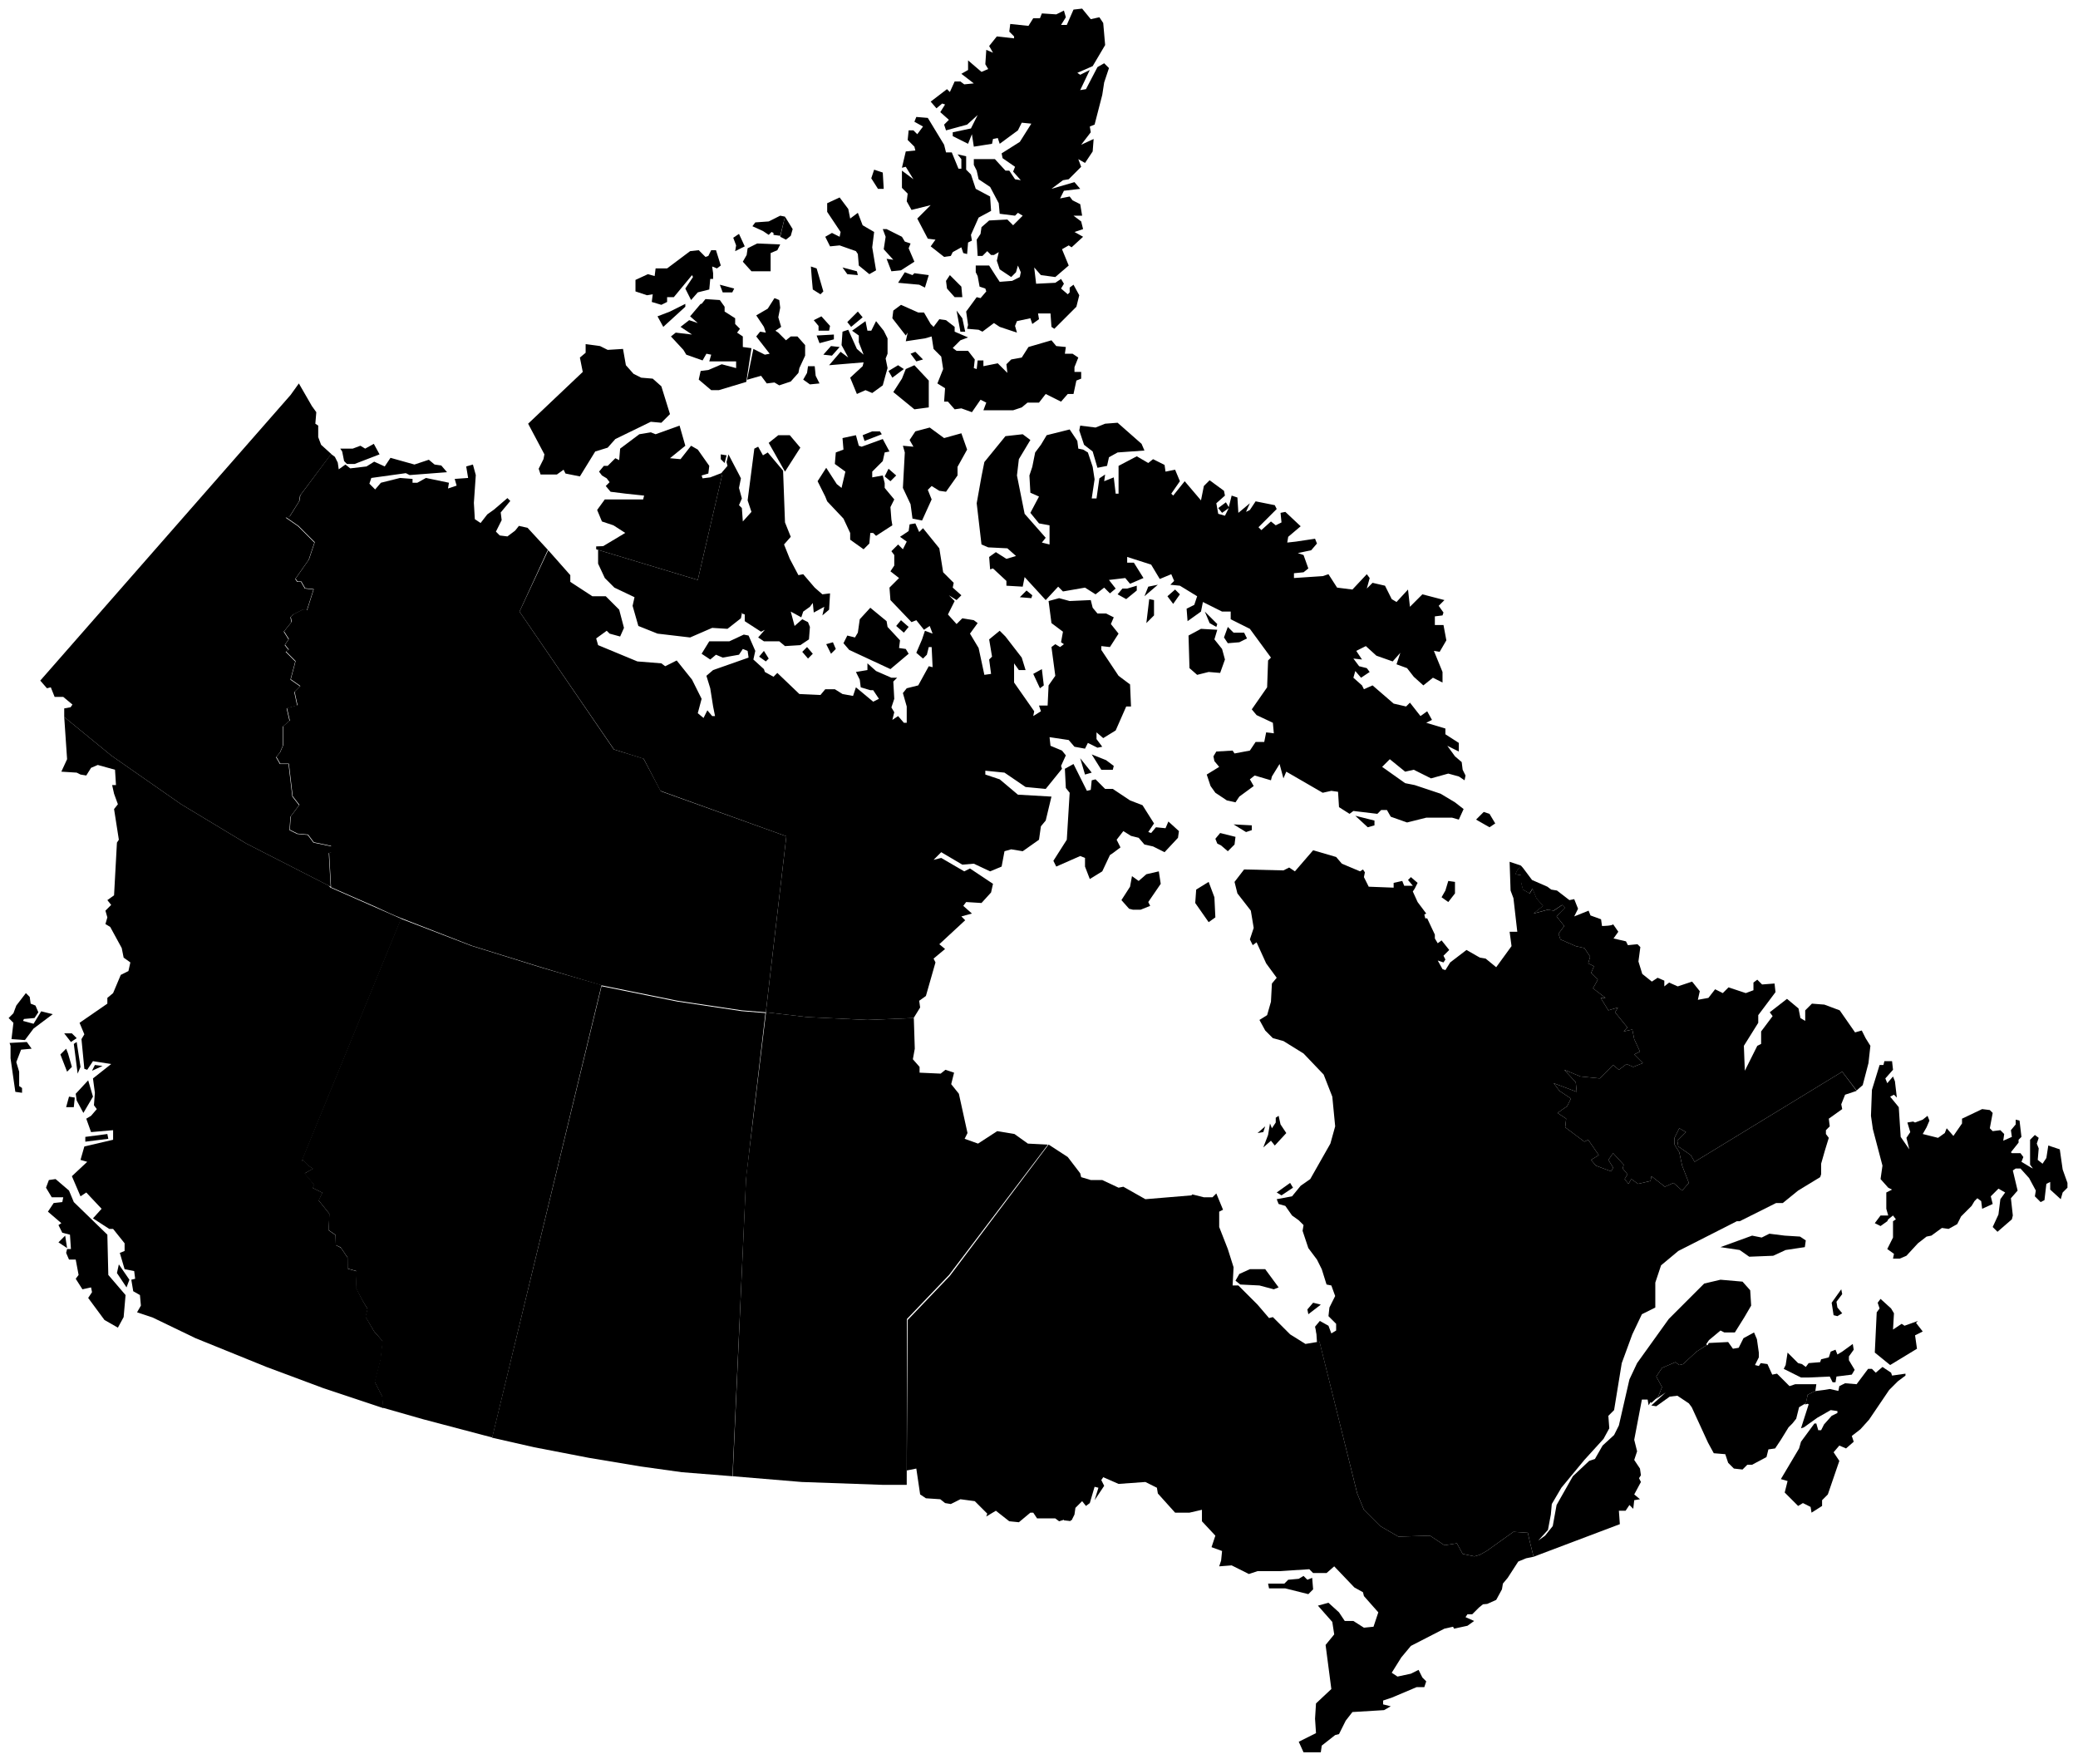
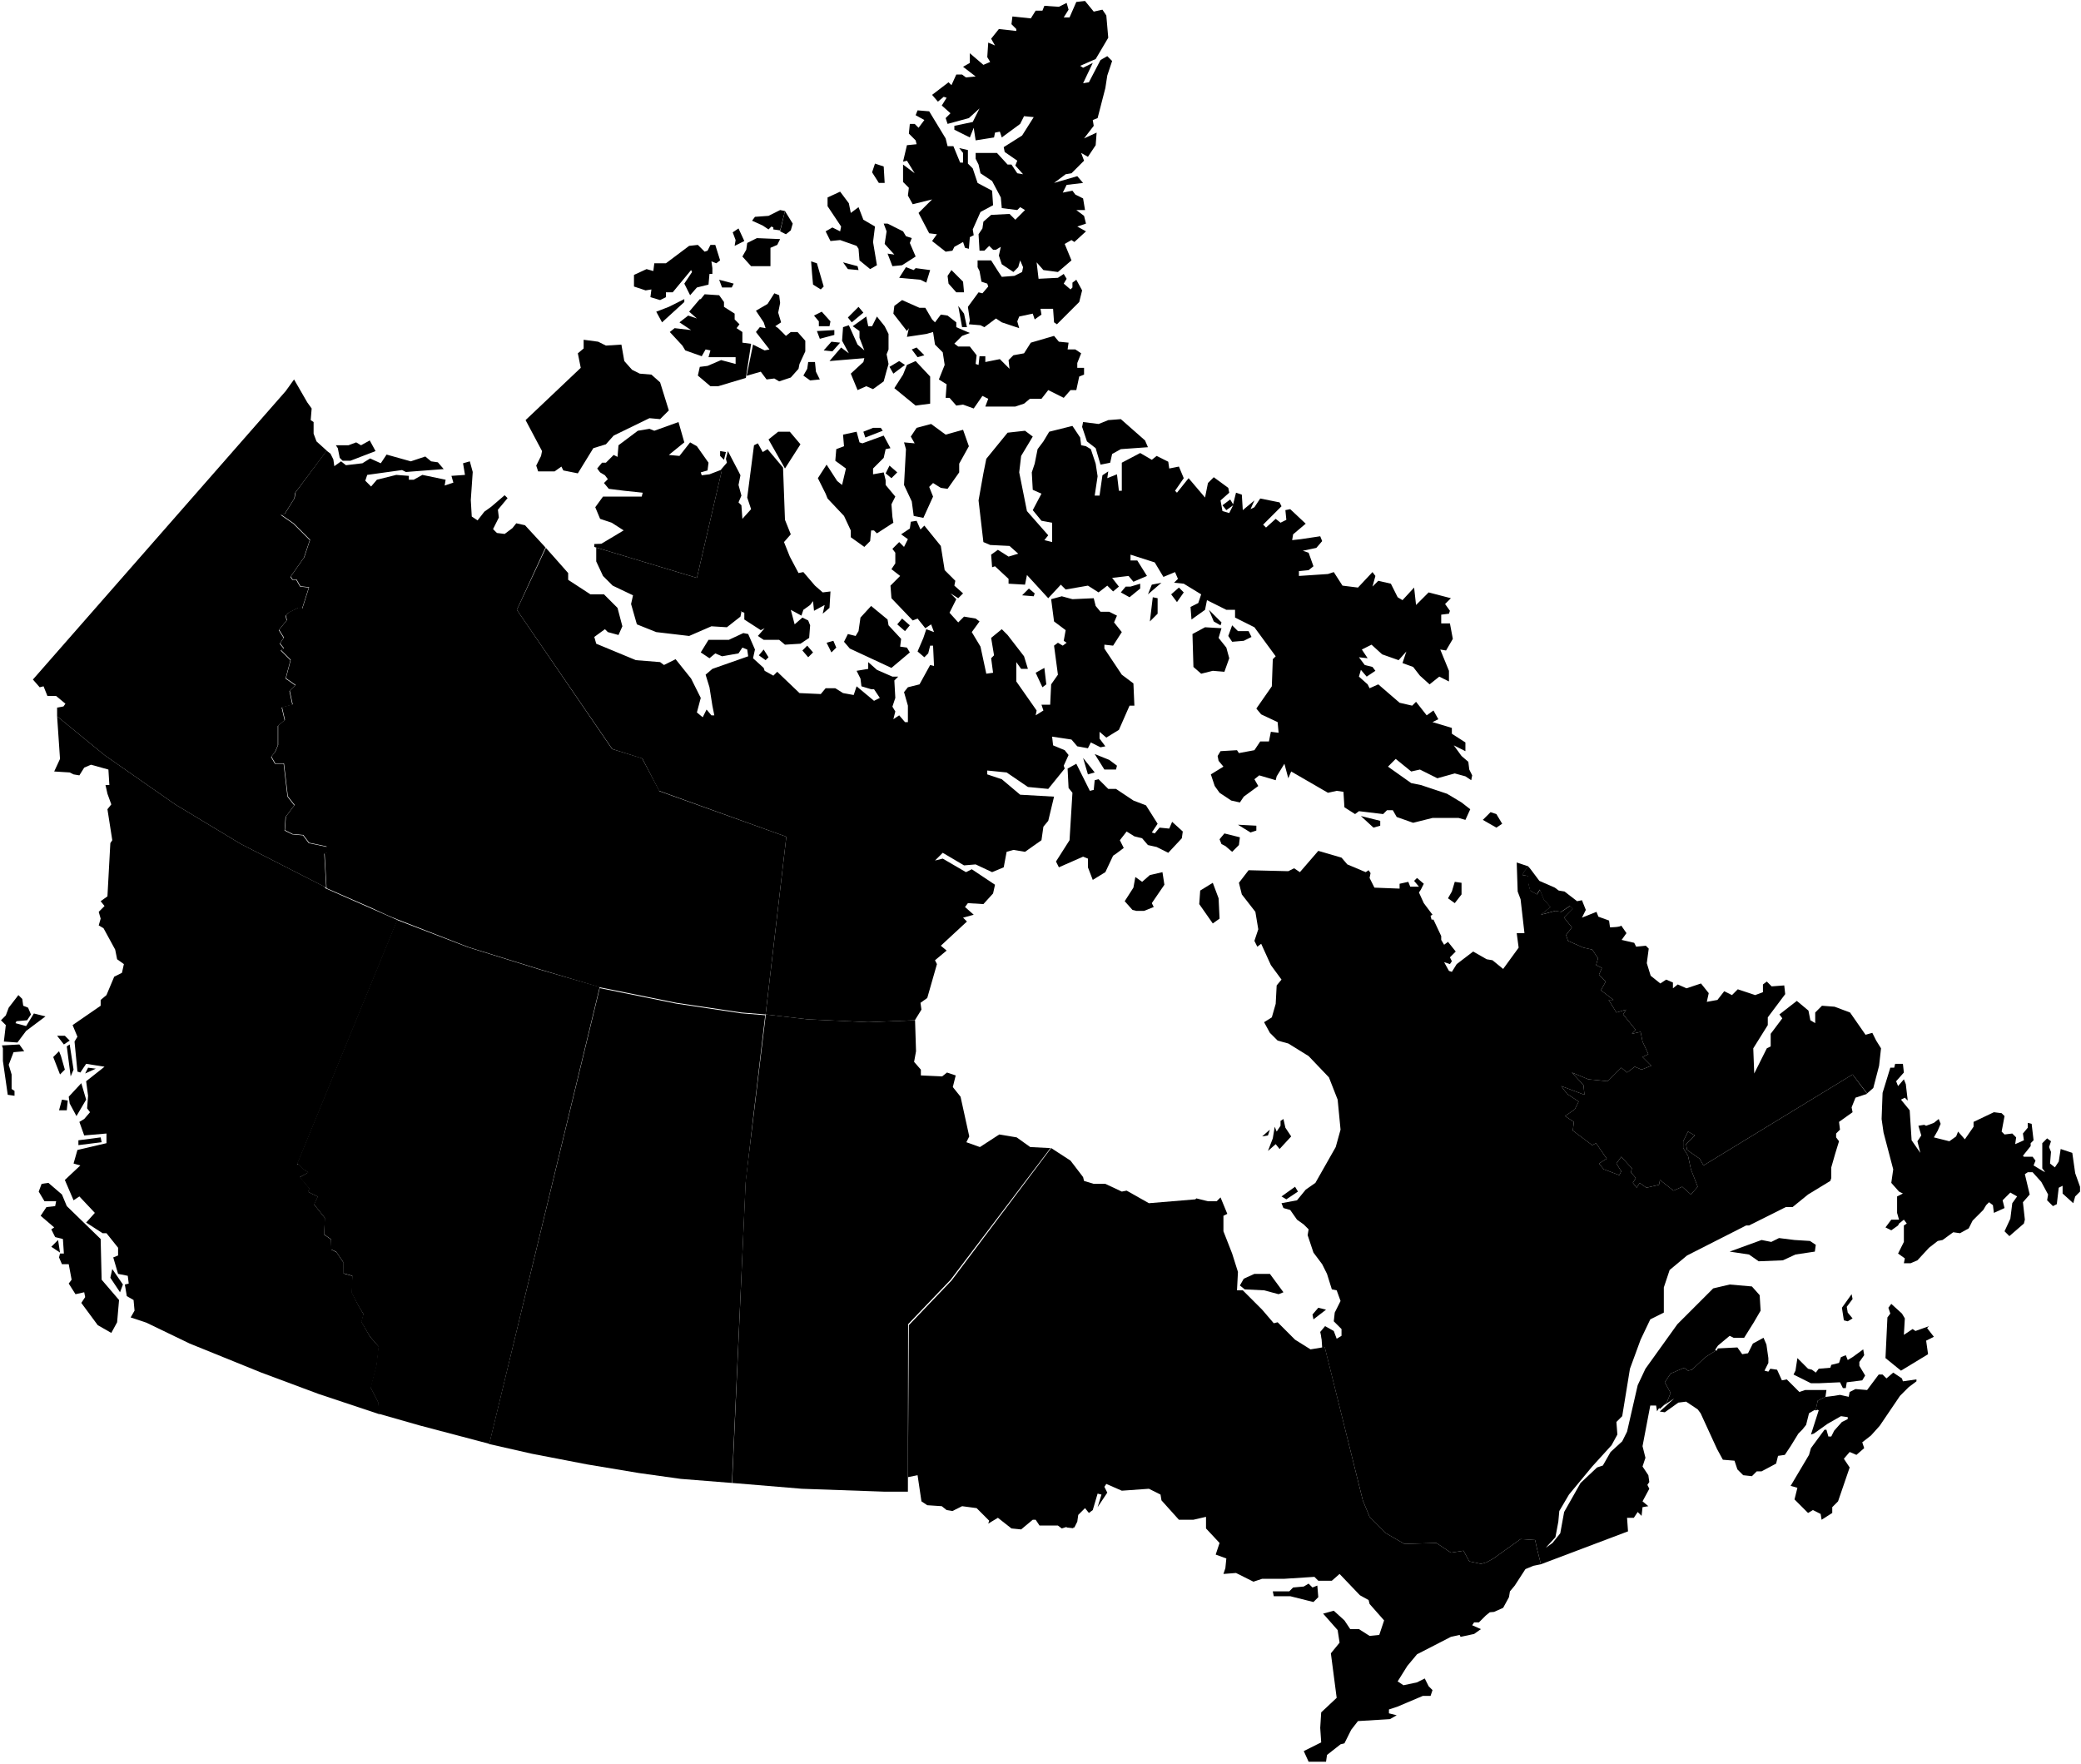
- <svg xmlns="http://www.w3.org/2000/svg" viewBox="0 0 1084 920" aria-label="Map of Canada Lambert Projection">
+ <svg xmlns="http://www.w3.org/2000/svg" viewBox="4 4 1075 911" aria-label="Map of Canada, Lambert Projection">
  <path id="ab" name="Alberta" d="M209.1,479.2l-51.8,126.3l0.6-0.4l2.9,2.9l2.4,1.6l-4.4,2.5l5.1,6l-0.9,1.5l5.1,2.5l-1.9,4l5.6,7l-0.4,8.5l3.6,2.5   l0.1,5.3l2.6,1.2l3.6,5.3l0.1,5.8l4.6,1.3l-0.4,8.8l3.6,6.8l2.5,4.1l-1.1,4.1l4.5,7.6l4.4,5.1l-1.1,9.6l-3,11.6l3.9,7.6l0.5,6l21,6   l36,9.5l57-236l-31-9l-37-11.5L209.1,479.2z" />
  <path id="bc" name="British Columbia" d="M27.5,529l-6-1.5l-4,6.5l-5.5-1.5l0.5-1L18,531l2-3l-1.5-3.5l-2.5-1l-0.5-3.5l-2-2l-5,6.5l-1.5,4L4.5,531l2.5,2.5   L6,542l7,0.5l4.5-6L27.5,529z M16.5,547l-2.5-3.5L5,544l0.5,1.5v6.5L8,569.5l3.5,0.5v-2.5l-1.5-1V559l-1.5-5l2.5-6.5L16.5,547z   M36,572l-1.5,5.5h4l0.5-5L36,572z M46,563.5l-6.5,7L40,574l3.5,6.5l5-8.5L46,563.5z M53.5,556l-5.5,2.5l1.5-3L53.5,556z M40.5,560   l1.5-3.5l-2-13l-1.5,1L40.5,560z M35,559l-3.5-9l3-3l1,2.5l2,7L35,559z M37,543.5l3-2l-2.5-2.5h-4L37,543.5z M61,664l1-4.5l5.5,8   l-1.5,4L61,664z M25.5,615.5L29,615l7,6l2.5,6L56,644l0.5,21l9,10.5l-1,11.5l-3,5.5l-7-4L46,677l2-3l-0.5-2.5l-4.5,1l-3.5-5.5l1.5-2   l-1.5-8H36l-1.5-3.5l0.5-2h2l-0.5-7.5l-4-1l-2-4l1.5-1l-7-6l3-4.5l4.5-0.5l0.5-2.5h-6l-3-5L25.5,615.5z M34,644.5l-3.5,3.5l4.5,3   L34,644.5z M44.5,595.5l12-1.5l-0.5-2.5L44.5,593V595.5z M195.6,720.9l3-11.7l1.1-9.6l-4.5-5.1l-4.4-7.6l1-4.1l-2.5-4.2l-3.5-6.8   l0.3-8.7l-4.6-1.3l-0.1-5.7l-3.6-5.3l-2.6-1.3l-0.2-5.3l-3.6-2.5l0.5-8.5l-5.6-7l1.9-4.1l-5.1-2.5l1-1.5L159,612l4.4-2.4L161,608   l-2.9-2.9l-0.6,0.4l51.8-126.3L172.5,463h-0.1l-0.9-1h0.1l-43.1-22l-34-20.5l-36.3-25.3L33.5,374l1.5,22l-3,6.5l8,0.5l2,1l3,0.5   l2.5-4L51,399l9,2.5l0.5,8h-2l1,4.5l2,5.5l-2,2.5l2.5,16l-1,1.5L59.5,467l-3.5,2.5l2,2.5l-3,3l1,3.5l-1,3.5l2.5,1.5l6,11l1,5L68,502   l-1,4.5l-4,2l-4,9.5l-3,2.5v3l-14.5,10l2.5,6l-1.5,2.5l1.5,15.5l1.5,0.5l3-4.5L58,555l-9.5,7.5l1,7.5l-0.5,6.5l1.5,2l-3,3.5   l-2.5,1.5l2.5,7l11.5-1v5L44,598l-2,7l3.5,1l-8,7.5L42,624l3-2l8,8.5l-4.5,5L57,641h2l6,7.5v4l-2.5,1L65,662l5,1l0.5,4l-2,0.5l1,6   l3.5,2l0.5,5.5l-2,3.5l8.1,2.7L102,698l37,15l29.5,11l31.5,10.5l-0.5-6L195.6,720.9z" />
  <path id="mb" name="Manitoba" d="M546,597l-9.8-0.5l-7-5l-9-1.5l-10,6.5l-7-2.5l1.5-3l-4.5-20.5l-4-5l1.5-6l-4.5-1.5l-2.5,2l-11-0.5v-3l-3.5-4l1-5.5   l-0.5-16l-24.1,1l-31.5-1.5l-21.5-2.5l-10.4,86l-7,156l36,3l42.5,1.5H473l0.1-86.5l22-23l51.1-67.4l0.4-0.6H546" />
  <path id="nb" name="New Brunswick" d="M936.5,722l-3,1l-6.5-6.5l-2.5,0.5l-2.5-5.5l-3.5-0.5l-1,1.5l-2-0.5l2-4v-2.5l-1-7L915,695l-5.5,3l-2.5,5l-3,0.5l-2.5-3.5   l-10,0.5h-0.1l-0.6,1.2l-0.3-0.2L885,705l-7,6.5l-2,0.5l-2-1.5l-7,3l-3,4.5l3,5.5l-2,5l-1.2,1.3l5.1-3.5l-7.5,6.8l2.6,0.4l7-5l4-0.5   l6,4l1.5,2l8.5,18.5l3,5.5l6,0.5l1.5,4.5l3,3l4.5,0.5l2.5-2.5h2.5l7.5-4l1-4l3.5-0.5l3-4.5l4-6.5l2-2l2-2.5l1.5-6l2.7-1.6l0,0   l0.8-0.4l0.2-0.7l0.8-3.8l4-2l0.5-3.5H936.5z" />
  <path id="nl" name="Newfoundland and Labrador" d="M971.2,537.5l-3.5,1l-8-11.5l-8-3l-6.5-0.5l-3.5,3.5v5.5l-2.5-1.5l-1-5l-6-5l-9,7l1.5,2l-6,8v6.5l-2,1l-6.5,13l-0.5-13   l7.5-12v-4l9-12l-0.5-4.5l-6.5,0.5l-2.5-2.5l-2,1.5v4l-4,1.5l-9-3l-3,3l-4-2l-3.5,4.5l-5.5,1l1-4.5l-4-5l-7.5,2.5l-4.5-2l-2.5,2v-3   l-3.5-1.5l-3,2l-5-4l-2-6.5l1-7.5l-1.5-1.5l-5,0.5l-1-2l-6.5-1.5l2.5-3.5l-2.7-3.9l0,0c-0.5,0.8-5.1,0.9-5.8,0.9l-0.5-3.5l-5.5-2   l-1-2.5l-7.5,3l2-4l-2-5l-2.5,0.5l-6.5-5l-3-0.5l-2-1.5l-8-3.5l-4.5-6l-0.4-0.5l-0.9-1l-2,2.5l-1,2l3,0.5v3.5l1,4l3.5,2l1.5-2.5l2,5   l3.5,4l-5,4l7.5-2l3,0.5l4.5-3l1.5,1.5L812,478l4,5l-3,4l1,3l8,3.5l4.5,1l3,4.5l-1,3.5l3,1.5l-1.5,3.5l3.5,3.5l-2.5,4.5l6.5,5H835   l4,6.5l5-1.5l-1.5,2.5l6.5,8l-2,2l4.5-1l1,5l3,6.5l-3,1.5l4.5,4.5l-5,2l-3.5-1.5l-4,3l-3-2.5l-7,7l-10-1L816,558l6,6.5l0.5,5   l-12-4.5l3,4l6,4l-2,4l-5,3.5l4.5,3l-0.5,4.5l10,7.5l2-1l5.5,8l-4,2.5l2.5,3l8,3l1-2l-2.5-4l2.5-3.5l5.5,6l-0.5,2l2.5,3l-1.5,2.5   l2,2.5l1.5-2.5l3.5,2.5l6.5-1.5l0.5-2.5l7,5.5l4.5-2l4.5,4l3.5-4l-3.5-9l-1.5-7l-2.5-4v-3.5l2.5-5l3.5,2L875,595l0.5,3l6.5,4.5   l2,3.5l77-47l7.5,9.8l3.2-2.8l3-11.5l1-9l-2.5-4L971.2,537.5z M1076,610l-1.5-10.5l-6-2l-1,6.5l-2,3l-2.5-2l0.5-6l-1-2.5l1-3l-2-1.5   l-2.5,2.5v13l1.5,2l-1-0.5l-5-3l1-2.5l-1.5-2h-4.5l-0.5-0.5l4-5v-1.5l1.5-1.5l-1-8.5l-2-0.5v2.5l-2.5,3l0.5,3.5l-4.5,2l0.5-3.5l-2-2   l-4,0.5l-1.5-1.5l1.5-8l-1.5-1.5l-4-0.5l-10.5,5v2.5l-4.5,6.5l-3.5-4l-1,2.5l-3.5,2.5l-8-2l2-3.5l1.5-3.5l-1-2.5l-2.5,2l-4,1.5   l-1-0.5l-3,0.5l1.5,5l-2,3l1.5,6l-4.5-6.5l-1-15.5L986,572l2-1l1.5,1.5l-1-8.5l-1-2.5l-3,3.5l-1-2.5l4-4.5l-0.5-4.5h-4l-0.5,2h-2   l-4,13L976,582l1,7l5,19l-1,7l4,4.5l2,1l-3,1.5v8.5l1,3.5h-4l-3,4l3,1.5l3.5-2.5l0.5-1l2.5-2l1.5,2l-1.5,1v8.5l-3,6l3.5,2.5   l-0.5,2.5h3.5l3.5-1.5l6-6.5l4.5-3.5l2.5-0.5l5.5-4l3.5,0.5l4.5-2.5l2-4l5.5-5.5l1.5-2.5l1.5-1.5l2,1.5l0.5,4l5.5-2.5l-1-4l4-4   l3.5,2l-2.5,3.5l-1,8l-3,6.5l2.5,2.5l7.5-6.5l0.5-2l-1-9l3.5-4l-2.5-10.5l1.5-1h2.5l4.5,5l3.5,6.5l-0.5,3l3,3l2-1l1-8.5l2-1v4l5.5,5   l1-3.5l2.5-2.5V617L1076,610z" />
  <path id="nt" name="Northwest Territories" d="M409.5,113l-2.5-0.5l-6,3l-7,0.5l-1.5,2l5.5,2.5l3,2l1.5-1.5l1,0.5v1l3.5,0.5 M410,113.5l-2.5,9.5 M378,241.5l-2-2   V237l3,0.5 M331.5,152v-6l6.5-3l3.5,1l0.5-4h6l12-9l4.5-0.5l3.5,3.5l1.5-0.5l1.5-3h2.5l2.5,8l-2,1.5l-2.5-1l0.5,3.5v3h-1.5L370,151   l-6,1.5l-3.5,4l-3-6l4-6l-0.5-1l-9.5,11.5H348v2.5l-3,1.5l-5-1.5l0.5-4l-3,0.5L331.5,152z M198,237l-3-5.5l-4.5,2.5l-2.5-1.5l-4,1.5   h-6.5l1,1.5l1,5l1.5,1.5h4L198,237z M275.5,221l28.5-27l-1.5-7.5l3-2.5v-4.5l7.5,1l4,2l8-0.5l1.5,8.5l4,4.5l4,2l6,0.5l4.5,4   l4.5,14.5l-4.5,4.5l-5.5-0.5l-18.5,9l-4,4.5l-6.5,2l-8,13L295,247l-1-2l-3.5,2.5H282l-1-3l2.5-5l0.5-2.5L275.5,221z M377,246.5   l-13,56l-53-16V285l14-0.5l12.5,3l10,6.5l7-0.5l-5.5-7l-8-4.5l1-2h-10.5l-4.5-1.5l-7-4.5l-6-2l-2.5-6l4-5.5h20l0.5-2l-9.5-1l-8-1   l-2.5-3l2-2l-1.5-2L314,248l-1.5-2l2.5-3h2l4-4l2,1l0.5-6l10-7.5l6-1l2.5,1l12.5-4.5l3,10.5l-8,6.5l5.5,0.5l5.5-7l3.5,2l6,8.5   l-0.5,4l-3.5,1l0.5,1.5l4-0.5L377,246.5z M405.5,130.5L402,132v9.5h-10l-4.5-5l2-3.5l0.5-3.5l5-2.5l12,0.5L405.5,130.5z M383.5,131   l0.5-3l-1.5-4l3-2l3,6.5L383.5,131z M346,170.5l-3-5.5l6.5-2.5l8-4v1.5L346,170.5z M377,152.5l-1.5-4l7.5,2l-1,2H377z M376.7,247.7   L364,302.5l-52.4-15.8 M392,181.6l-4.5-0.6v-5.5l-3-2l1.5-2l-2.5-2.5v-3l-5.5-3.5V160l-2.5-3.5L368,156l-2,2.5h-0.5L360,165l4,3.5   l-4.5-1.5l-4.5,3.5l6,4l-8.5-1l-2.5,2l6.5,7l1.5,2.5l8.5,3l2-3.5l2.5,0.5l-1,3.5h14v3.5l-7.5-2l-7,3l-4,0.5l-1,4.5l6.5,5.5h4   l14.3-4.3 M392.9,182.5l-3.2,15.6 M410.2,436.2l-65.5-23.5l-9-17l-15.5-4.8L271,319l14.8-32.2l-10.6-11.5l-4.5-1l-2,2.5l-4,3l-4-0.5   l-2-2l3-6l-0.5-4l5-6l-1.5-1.5l-7,6l-3.5,2.5l-3.5,4.5l-3-2l-0.5-8.5l1-14.5l-1.5-5.5l-3.5,1l1,6l-7,0.5l1,3.5l-4.5,1.5l0.5-3   l-12-2.5l-4.5,2.5h-2.5v-2l-6.5-0.5l-10,2.5l-3,3.5l-3-3l1-3l18-2.5l2,1l19.5-1.5l-3-3.5l-3.5-0.5l-3-2.5l-7.5,2.5l-12.5-3.5l-3,4.5   l-5.5-2.5l-4,2.5l-8.5,1l-2.5-2l-3.5,2.5l-0.5-3.5l-1.5-3l-2-1.5l-16,21.5l-0.5,3l-5,8l-2,0.5l6.5,4.5l8.5,8.5l-3,9l-7,10l1,1.5h2   l2,3.5l4.5,0.5l-3.5,11l-2-0.5l-5,2.5l-1.5,1.5l0.5,2.5l-4,5l2.5,4l-2,3l2,2.5l-1.5,1l5,5l-0.5,2l-2,7.5l5,3.5l-3,3l1.5,7l-5.5,1.5   l1.5,6.5l-3.5,3v10l-1.5,3.5l-2,2.5l2,3.5h4.5l2,17l3.5,4.5l-4.5,6l-0.5,7l4,2l5.5,0.5l3,4l9,1.9v3.3l-1,0.3l1,18l23.7,10.4   c4.2,2,8.5,4,13.1,5.8l36.7,14.3l37,11.5L314,514l39.5,8l33.5,5l12.5,1L410.2,436.2z" />
  <path id="ns" name="Nova Scotia" d="M951.5,725l3-0.5l4.5,1l0.5-2.5l3-1.5l6,0.5l6-8h2l2,2l3.5-3l4.5,3l0.5,1.5l7-1v1l-4,3l-4.5,4.5L975,740.5l-4.5,5   L966,749l1,3l-4,3.5l-3.5-1.5l-3,3.5l2,3l1,1.5l-6,17.5l-3,3v3L945,789l-0.5-3l-4-2l-2.5,1.5l-7-7l1.5-6l-3.5-1l9.5-16l1-3.5l7-9.5   h1l1,3.5h1.5l1.5-3l4-4.5l3-1.5v-1l-3.5-0.5l-7,4l-7,5l-1.5,0.5l4-12.5l-0.5-0.3l-1,0.3l-0.8-0.1l0.8-0.4l1-4.5l3.7-1.9L951.5,725z   M978,705.5l1-21l1.5-2l-1-3l1.5-2l5.5,5l1.5,2.5l-0.5,8.5l4.5-3l1.5,1l7-2.5l-1,1l3.5,4.5l-4,2l1,7l-14,8.5L978,705.5z" />
  <path id="nu" name="Nunavut" d="M593,308v-2.5l-5,1.5h-2.5l-2.5,3l4.5,2.5L593,308z M461.5,254.5V252l-1-4l-5.5,1v-3l5.5-5.5l1-4.5l2.5-0.5   l-3.5-6.5l-11,4l-1.5-0.5l-1.5-5.5l-7,1.5l0.5,6l-4,1.5l-0.5,6l5.5,4l-2,8.5l-2.5-2L431,244l-4.5,7l4,8l1,2.5l8.5,9l3.5,7.5v3.5l7,5   l3-3l0.5-5.5h1.5l1.5,1.5l8.5-5.5l-0.5-3l-0.5-6.5l2-4L461.5,254.5z M396,342.5l3.5,2.5l1.5-1.5l-2.5-4L396,342.5z M418.5,340l3,3.5   l2.5-2.5l-3-3.5L418.5,340z M433.5,341l2.5-2.5l-1.5-3.5l-3.5,1L433.5,341z M474,327l-4-3.5l-2.5,3l4,3.5L474,327z M544.5,357.5   l-1-8.5l-4.5,2.5l3.5,7.5L544.5,357.5z M538.5,310.5l-3-2.5l-3.5,3.5l6,0.5L538.5,310.5z M762.5,397.5l-3.5-3l-4-5.5l6,3v-4.5   l-7-4.5v-3l-10-3l3-1.5l-2.5-4.5l-3.5,2.5l-5.5-7l-2,2L727,367l-11-9.5l-4.5,2l-1-2l-4.5-4l1-3.5l3,3.5l4.5-3l-1.5-2l-4-1l-3-4   l4.5,0.5l-3-4.5l5-2.5l5.5,5l8.5,3l4-4.5l-2,6l5.5,2l3.5,4.5l5,4.5l5-4l5,2.5v-5.5l-4.5-11l3,0.5l3.5-6l-1.5-8h-4.5v-4.5l4-0.5   l0.5-1.5l-2.5-3.5l3-3l-11.5-3l-6.5,6.5l-1-9l-6,6.5l-2.5-1.5l-3.5-7L716,304l-3,3l1.5-5.5l-1.5-2l-7.5,8l-8-1l-4.5-7l-3,1l-15,1   V299l5-0.5l2.5-2l-2.5-7l-3-1l7-1.5l3-3.5l-1-2.5l-10,1.5l-4.5,0.5l0.5-3l6.5-5.5l-8-7.5l-2.5,0.5l0.5,5l-3,1.5l-2.5-2l-5,4.5   l-1.5-1.5l9.5-9.5l-1-2l-10-2l-3,4.5l-2,1l2-4.5l-6,5l-0.5-8l-3-1l-1.5,6l-1.5-2.5l-4,3l2,2.5l3.5-2.5l-2,4l-3.5-1l-1-5.5l4.5-4   l-0.5-2.5l-7.5-5.5l-3,3l-1.5,7.5l-8.5-10l-6,7.5l-1-1l4.5-6.5l-2.5-6l-5,1l-0.5-3.5l-6-3l-2.5,2l-6-3.5l-9.5,5v14.5H582l-1-8.5   l-5,2l0.5-3.5l-3,2L572,260h-2.5l1.5-10l-1-6.5l-2.5-7.5l-2.5-1.5l-2.5-0.5l-0.5-4l-4-6l-12,3l-3,5l-3,4l-1.5,7.5L537,248l0.5,9   l4.5,2l-4.5,8.5l4.5,5.5l5.5,1v10l-4-1l2-2.5l-11-12.5l-4-20l1-8.5l6-10l-4-3l-9,1l-11,13.5l-1.5,7.5l-2.5,14L512,284l3.5,1.5   l10,0.5l4.5,4l-5,1.5l-5.5-3.5l-3.5,2.5l0.5,6.5l1.5-0.5l7,6.5v2.5l8.5,0.5l1-5l11,12l6.5-7l2.5,2.5l11.5-2l5.5,3.5l4.5-3.5l3,3   l3-2.5l-3.5-4.5l8.5-1l2.5,3l7-3l-5-8H588v-3l12.5,4l4.5,7.5l6-2.5l1.5,3.5l-2,2l5,0.5l9,5.5l-1.5,4.5l-4,2l0.5,6.5l7-5l1-5l10,5   h4.5v4l10,5l11,15l-1.5,1.5l-0.5,14l-8,11.5l2.5,3l8.5,4l0.5,5.5l-4-0.5l-1,5H655l-3,4.5l-8,1.5l-1-1.5l-8.5,0.5l-1.5,2.5l0.5,2.5   l2.5,3l-6.5,4l2,6l2.5,3.5l6,4l4.5,1l2-3l7.5-5.5l-2-3.5l2.5-2l8.5,2.5l0.5-2l4-6.5l2,7.5l1.5-3.5l19,11l4.5-1l3.5,0.5l0.5,8   l5.5,3.5l2-1.5l12.5,1.5l2-2h3l2,3.5l8.5,3l10-2.5h13.5l3.5,1l2.5-5.5l-4.5-3.5l-7.5-4.5l-13.5-4.5l-5-1l-12-8.5l4-4l8,6.5l4.5-1   l9,4.5l9-2.5l5.5,1.5l3,2l0.5-2.5l-1.5-3L762.5,397.5z M609,311l3,4l3.5-5l-2.5-2.5L609,311z M602,321v-8l-2.5-0.5L598,325L602,321z   M599,306l-2,5l7-6L599,306z M630.5,350.5l6,0.5l2.5-7l-1.5-5.5l-4-5l1.5-5l-8.5-0.5l-6.5,3.5l0.5,17l4,3.5L630.5,350.5z M646.5,335   l4-2l-1.5-3h-5.5l-3-3l-2,5.5l2,3L646.5,335z M635,325.5l-6.5-6.5l2.5,6l3.5,2L635,325.5z M636.5,434.5l-2.5,3l1,2.5l2,1l3.5,3   l3.5-3.5l0.5-4L636.5,434.5z M653,433v-2.5l-9.5-0.5l6.5,4L653,433z M604.5,454.5L598,456l-4,3.5l-3.5-2.5l-1,5.5l-4.5,7l4,4.5   l2,0.5h4l5-2l-1-2l6.5-9.5L604.5,454.5z M630.5,460l-6.5,4l-0.5,7l7,10l3.5-2.5l-0.5-10.5L630.5,460z M754,464.5l-2,3.5l3.5,2.5   l3.5-4.5v-6l-3.5-0.5L754,464.5z M777,424.5l-3-1l-4,4l7,4l3-2L777,424.5z M713.5,431.5l3.5-1V428l-10-2.5L713.5,431.5z M462.5,324   l-8.5-7l-5.5,6l-1,7l-1.5,2.5l-4-1l-2,4l3,3.5l21.5,10l9.5-8l-1.5-2.5L469,338l0.5-4l-6.5-7L462.5,324z M566,404l3.5-1l-6-7.5   L566,404z M574.5,401.5h6l0.5-2l-4-3l-7.5-3L574.5,401.5z M608,432l-5-0.5l-2.5,3L599,434l3-4.5l-6-9.5l-6.5-2.5l-9-6h-4l-5-5   l-2,0.5l-0.5,5l-2,0.5l-7-14l-4.5,2.5l0.5,10l2,2.5l-1.5,24.5l-7,11l1.5,3l12.5-5.5l2.5,1v4.5l2.5,6.5l6.5-4l4-8.5l1.5-1l4-3l-2-4   l3.5-4.5l4,2.5l4,1l3,3.5l4.5,1l6,3l7-7.5l0.5-3.5l-5.5-5L608,432z M406,227l-5,4l8.5,15l8-12.5L412,227H406z M422.5,200.5l5-0.5   l-2-4l-0.5-5h-3.5l-0.5,3.5l-2,3.5L422.5,200.5z M432.5,190.5l18-1.5l-0.5,2l-6.5,6l3.5,8.5l4.5-2l3.5,1.5l5.5-4l1.5-5.5l1-3.5l-1-5   l1-2.5v-8l-2-4l-4-5l-2.5,5h-2l-1-5l-7,5l3.5,2.5v3.5l2.5,6.5l-3.5-3l-4.5-10l-3,1l-0.5,7l3.5,6.5l-4-3L432.5,190.5z M439.5,139.5   l2.5,3.5l5.5,0.5l-0.5-2L439.5,139.5z M461,98.5l-0.5-8.5l-4.5-1.5l-1.5,4.5l3.5,5.5H461z M484.5,212.5v-14l-7.5-8l-4.5,2l-2,5   l-4.5,7l11,9L484.5,212.5z M471.5,192.5l-3-2l-5,3l2,3.5L471.5,192.5z M481.5,187.5l-4-4l-2.5,1l3,4L481.5,187.5z M482.5,150l2-6.5   l-7.5-1l-1,1l-4-1.5l-3.5,5.5l11,1L482.5,150z M495.5,143.5l-2,3l0.5,4l4,4.5h4l-0.5-5.5L495.5,143.5z M571.5,223l-8-1l-0.5,2.5   l2.5,7.5l4.5,3.5l2.5,8.5l5-1l1-4.5l4.5-2.5l14-1l-1.5-3.5l-12.5-11l-6.5,0.5L571.5,223z M490,256l3.5,0.5l6-8.5v-4.5l5-9l-3-8.5   l-9,2.5L485,223l-7.5,2l-3,4.5l2,3.5l-5.5-0.5l1,3.5l-1,18.5l4,8.5l1,7.5l5,1l5-11l-2-5l2-2L490,256z M450,227l1,3l9-3.5l-1-1.5h-4   L450,227z M463.5,244.5l-2,4l3,2.5l3-3L463.5,244.5z M432.5,172.5l0.5-2.5l-4.5-5l-4,2l2.5,3v2.5H432.5z M435,177v-2.5l-9,0.5l1.5,4   L435,177z M429.5,185l4.5,0.5l4-4.5l-4.5-0.5L429.5,185z M444,170.5l6-5l-2.5-3L442,168L444,170.5z M434,121.5l-3.5,2l2.5,5l5-0.5   l8.5,3l1,1.5l0.5,6l5.5,4.5l3.5-2l-2-12l1-8l-6-3.5l-2.5-6.5l-4,3l-1-5l-4.5-6l-6.5,3v4.5l7,10.5l-0.5,2.5L434,121.5z M462,123.5   l-1,6.5l5,5.5l-3.5-0.5l2.5,6.5l5-0.5l7-4.5l-3-7l1-2.5l-3-1l-1.5-2.5l-8-4h-2L462,123.5z M491.5,54l1.5,0.5l-2.5,4l4.5,4l-2.5,2.5   l1,3l11-3l5.5-5l-3.5,7l-9.5,2v2l8,4l2-5l1,6.5l9.5-1.5l0.5-2.5l2.5-0.5l1,3l9.5-7l2-4l5,0.5l-6,9.5l-9.5,6l0.5,2.5l6.5,4.5l-1,2.5   l4,4.5l-3-0.5l-3-4.5h-2l-5.5-6h-11v3l1.5,3l1,4.5l6,4l4.5,8.5l0.5,5.5l8,1l1.5-1.5l2.5,1.5l-5,5l-3-3L516,115l-4,3.5l-0.5,3.5l-2,3   l0.5,8.5h2.5l2.5-2.5l2,2h1.5l2.5-1.5l-1,4.5l1.5,4.5l6,4l2.5-2.5l1-3.5l1.5,3.5l-0.5,2.5l-4,2l-6.5,0.5l-2-3l-3.5-5.5h-7v3.5l1,2   l1,5.5l3,1l0.5,1.5l-3,3.5l-2-0.5l-5.5,7.5l1,7l-0.5,2l6,0.5l2,1l6-4.5l3,2l9,3l-1-3.5l1-2.5l7-1.5l1,3l3.5-2.5l-0.5-3h6.5l0.5,7   l1.5,1l11.5-11.5l1.5-6l-3-5.5l-2,1.5v2.5l-1,1l-3.5-3l1.5-2.5l-1.5-2.5l-3,2l-10,0.5l-1-8.5l3.5,4l7.5,1l7-6L554,130l3.5-2l1.5,1   l6-5.5l-4.5-2.5l4.5-1.5l-1-4l-4-3h4.5l-1-6l-4-2l-1.5-2l-5,1l2-4l8.5-1l-3-3.5l-12,3.5l6-4.5l3-0.5L564,87l-1.5-4l3.5,2l4-6   l0.5-6.5l-6.5,3l5-6.5l-0.5-3l2.5-1l4-15.5l1-6.5l2.5-7.5L576,33l-3.5,2l-6,11.5l-3,0.5l5-10.5l-5,2.5l-1.5-1l8-3.5l6.5-11l-1-11.5   l-2-3l-4.5,1l-4.5-5.5L560,5l-3.5,8h-3l2.5-4l-1-3.5l-4,2L543.5,7l-1,2.5H539l-2.5,4l-9.5-1l-0.5,4L529,19v1l-9-1l-4,5l2,3.5   l-3.5-1.5l-0.5,7.5l1.5,2.5l-3.5,1.5l-7-6v5l-3.5,2l6.5,5l-5,0.5l-2-1.5h-3l-2.5,5.5l-1.5-1.5l-8.5,6.5l3,3.5L491.5,54z M473,105   l2.5,4.5l10-2.5l-7,7l5.5,10.5l4,0.5l-2.5,3.5l7,5.5l3.5-0.5l1-2l4.5-2.5l1,3l2,0.5l0.5-6l2-1l-0.5-3l4-9l6.5-3.5l-0.5-7.5l-7.5-4   l-2.5-7.5l-2.5-2.5v-7l-4.5-1l2,2.5v5H500l-3.5-8.5h-3l-1-4l-8.5-14l-6-0.5l-1,2.5l4.5,2.5l-3,4l-2-2H474l-0.5,5l3.5,3.5l0.5,2   l-5,0.5l-2,8.5l2-0.5l4,6.5l-6-4.5v9l3,3L473,105z M501,173h2.5l-1.5-7l-3-4L501,173z M528.5,214l4.5-1.5l3-2.5h6l3.5-4.5l8,4l3.5-4   h3l1.5-7l2.5-1V194h-3.5v-2.5l2-5l-3-2h-4l0.5-3.5l-5-0.5l-2.5-3l-12,3.5l-3.5,5.5l-5.5,1L525,190l0.5,4.5l-5-5L513,191v-3h-3   l-0.5,4.5L508,192l0.5-4.5L505,183h-6l-2-1.5l4-4l4-1.5l-7-3v-2.5l-4.5-3.5l-3.5-0.5l-3,4l-1.5-1.5l-3.5-6h-3l-9-4l-4,3l-0.5,4l7,9   l1-1.5l-1,4.5l10-1.5l3.5-1l1,6.5l4,4l1,6.5l-3,7.5l4,2.5l-0.5,7h2l3.5,4l3.5-0.5l5.5,2l4.5-6.5l3,1.5l-1.5,4H528.5z M666,622   l2.5,1.5l6-4L673,617L666,622z M652,662l-5.5,2.5l-2,3.5l2.5,2l10,0.5l7.5,2l2.5-1l-7-9.5H652z M682,683l0.5,2.5l6.5-5l-4-1L682,683   z M663,595l2,2.5l6-6.5l-3-4.5l-1-4.5l-1.5,1v2.5l-2,3l-1-2.5l-1,6l-2.5,6.5L663,595z M659,590.5l1-3l-4,3.5L659,590.5z M312,287v7   l3.5,7.5l5,5l10.5,5l-1,4.5l3,10.5l10,4l17,2l11.5-5l8,0.5l7-5.5l0.5-2.5l-0.5-0.2l0.5-0.1v0.3l1.5,0.5v3.5l8.5,5.5l2-1l-3.5,4l3,2   h8l3,2.5l8-0.5l4.5-3l0.5-6.5l-1-2.5l-3-1.5l-4,3.5l-2-7.5l5.5,3l1-3l3.5-2.5l1.5-2l0.5,5l5.5-3l-1,4.5l3.5-3l0.5-8.5l-4,0.5l-4-3.5   l-6-7l-2.5,0.5l-4.5-8.5l-3-7.5l3.5-4l-3-7.5l-1-27l-8-9.5l-2.5,1.5l-2.5-4.5l-2,1l-3.5,27l2,6l-4.5,5l-0.5-7l-1.5-1.5l1.5-3.5   l-1.5-5.5l1-5l-1-2L380,237l-1,4l0.5,2l-3,3.5l0.2,1.2l0,0L364,302.5l-52.4-15.8l0.5,0.3H312z M400,200l4-0.5l2.5,1.5l6-2l4-4.5   l0.5-2.5l3-6.5V180l-4-4.5h-3.5l-2.5,2l-4-4l-1.5-1l3-2l-1.5-5l1-5l-0.5-4l-2.5-1l-3.5,5.5l-6,3.5l4,6l1,3l-3-0.5l-2,2.5l7,9   L399,185l-6-3l-3.3,16.1l7.3-2.1L400,200z M412.5,123l1-3.5l-4-6.5l-2.5,10.5l3,1.5L412.5,123z M424,151l4,2.5l1.5-1.5l-3.5-12l-3-1   l0.5,6.5L424,151z M521.5,406.5L514,404v-2l10,1l11,7.5l10.5,1L554,401l-0.5-1.5l2.5-5.5l-2-2.5l-6-2.5l-0.5-4.5l10,1.5l3,3.5l5.5,1   l1.5-3l5,2.5l2.5-0.5l-3-4V382l3.5,3l6.5-4l5.5-12.5h2.5l-0.5-11.5l-6-4.5l-9-13.5v-2l4.5,0.5l4.5-7l-4-5l1.5-3.5l-4-2h-4.5l-2.5-3   l-1-4l-11,0.5l-5.5-1.5l-5.5,1.5l1.5,11.5l6,4.5l-1,5.5l1.5,1l-2,1.5l-2.5-1.5l-2,1.5l2,15l-3.5,5l-0.5,10.5H542l1,3l-4,2.5l0.5-2.5   L529,356v-10l2.5,3.5h3.5l-2-6.5l-8.5-11l-3-3l-5.5,4.5l1.5,9L516,344l1,7.5l-3.5,0.5l-3-14l-4.5-7.5l4-5.5l-2-1.5l-6-1l-3,3l-4.5-5   l3.5-7l-3-3l4,2.5l2.5-2.5l-4.5-4l0.5-2.5l-5.5-5.5l-2-12.5l-8.5-10.5l-2,2l-2-4.5l-3,0.5L474,277l-4.5,3l3.5,2.5l-2,4l-2.5-2.5   l-3.5,3.5l1.5,2v5.5l-2,3l4.5,3.5l-2,2l-3,3l0.5,6.5l11,11.5l2.5-1l4,5l3-2l1.5,4l-4-1.5l-1.5,4.5l-3,7l3.5,3l2-2l1-4h1.5l0.5,10.5   l-2-0.5l-5.5,10l-6,1.5l-2,2.5l2,7v8.5h-1.5l-3-3.5l-3,2l1-4L465,369l1.5-4.5l-0.5-9l2-2h-3l-8-3.5l-4.5-4v3.5l-6,1l2,4l0.5,4l5,1.5   h1.5l3,4.5l-3,1.5l-9-7.5L445,363l-5.5-1l-4-2.5h-5l-2.5,3l-11-0.5l-11.5-11l-2,2l-4.5-2.5l-0.5-1.5l-5.5-5l1-4.5l-3.5-8L388,331   l-7.5,3.5H370l-4,6.5l4.5,3l3-2.5l3.5,1.5l8.5-1.5l2-3l2.5,1l0.5,3.5l-18.5,6.5l-3.5,3l2,6.5l1.5,9.5l1,5h-1.5l-2.5-3l-2,4l-3-2.5   l2-7.5l-5-10l-8-10l-6,3l-2-1.5l-12.5-1l-20.5-8.5l-1-3.5l5.5-4l1.5,1.5l5.5,1.5l2-4.5L323,318l-7-7h-7l-11.5-7.5V300L286,287   l-15,32l49.3,71.9l15.5,4.9l8.7,16.7l65.7,23.7L399.5,528l21.5,2.5l31.5,1.5l24.1-1l3.4-5.5l-0.5-3.5l3.5-2.5l5-17.5l-1-2l6-5   l-3-2.5l13.5-12.5l-2-2l5.5-1.5l-4.5-4l1.5-2l8,0.5l5-5.5l1-4.5l-12-8l-3,1.5l-12-7l-4,1l4-4l11,6.5l6-0.5l8.5,4l6-2.5l1.5-8l3.5-1   l6,1l8.5-6l1-7l2.5-3l3-12.5l-17.5-1L521.5,406.5z" />
  <path id="on" name="Ontario" d="M661.5,826h8.5l2-2l5.5-0.5l2.5-1.5l2,2l2.5-1l0.5,6l-2.5,2.5l-12-3H662L661.5,826z M798,804l-1-4.5l-7.5-0.5   l-14,10l-3.6,2l-2.8,0.8l-6.1-1.3l-3-5.5l-6.5,1l-7.5-5l-16.5,0.5L720,796l-8.5-8.5L708,779l-20.5-82.6l-0.1,0.3l-0.4-2.2l-0.5-2   l0.5,7.5l-6,1l-8-5l-9-9l-2,0.5l-6-7l-10-10h-3l0.5-9.5l-3-9.5L636,640v-8l2-1l-3.5-8.5l-2,2H628l-6-1.5l-0.5,0.5l-24,2L586,619   l-2.5,0.5l-8.5-4h-6l-5-1.5l-0.5-2l-6.5-8.5l-10-6.5l-51.5,68.5l-22,23L473,767l5-1l2,13.5l3,2l7.5,0.5l2.5,2l3,0.5l5-2.5l7.5,1   l6.5,6.5l-0.5,1.5l5-3l7,5.5l5,0.5l6-5h1.5l2,3h9.5l2,1.5l2.5-0.8v0.3l3.5,0.4l-0.1-0.4h0.6l1.5-3l0.5-3.5l3.5-3.5l2,2.5l2-1.5   l2.5-8.5l2,0.5l-2,6.5l5-7.5l-1.5-3l1-1.5l8,3.5l14-1l6,3l0.5,3l9,10h7.5l6.5-1.5v6l7,7.5l-2,6l5.5,2l-0.5,5l-1,3l6.5-0.5l9,4.5   l4.5-1.5h11.5l15.5-1l2,2h7l4-3.5l10.5,11l4.5,2.5l0.5,2l7.5,8.5l-2.5,7.5l-5,0.5l-5.5-3.5h-4.5l-3-4.5l-5.5-5l-5.5,1.5l7.5,8.5   l1,6.5l-4.5,5.5l3,23l-8,7.5l-0.5,8l0.5,7.5l-9,4.5l2.5,5.5h9l0.5-3.5l7-5.5l2-0.5l3.5-7l3.5-4.5l16.5-1l3.5-2l-4-1v-2l4.5-1.5   l13-5.5h4l1-3l-2-2l-2-4l-4,2l-7,1.5l-3-2l5-8l5-6l17.5-9l4.5-1l0.5,1l7-1.5l3.5-2.5l-4.5-2l1-1.5h2.5l3.5-3.5l2.1-1.7l2.2-0.2   l0.7-0.3h-0.2h0.2l4-1.8l3-5.5l0.5-3l2.5-3l5.5-8.5l4.1-1.7l3.9-0.8L798,804z" />
  <path id="pe" name="Prince Edward Island" d="M932.5,705.5l-1,6.5l-1,2l9,4.5h4l11-0.5l1.5,3h1.5l0.5-3l8-1l1.5-2.5l-3-5v-2l2.5-3.5l-0.5-3l-5.5,4l-2.5,1.5   l-1-2.5l-2.5,1l-1,3l-4,1l-0.5,1.5l-6,0.5l-1.5,2l-2-1.5l-2-0.5L932.5,705.5z" />
  <path id="qc" name="Quebec" d="M931,644.5l-8-1l-4,2l-5-1l-16.5,6l10,1.5l5,3.5L925,655l6.5-3l10-1.5l0.5-3.5l-3-2L931,644.5z M960.5,672.5l-5,7l1,6.5   l2,0.5l2.5-1.5l-2.5-3l-0.5-3l3-4L960.5,672.5z M968.5,569l-0.2-0.3L961,559l-77,47l-2-3.5l-6.5-4.5l-0.5-3l4.5-4.5l-3.5-2l-2.5,5   v3.5l2.5,4l1.5,7l3.5,9l-3.5,4l-4.5-4l-4.5,2l-7-5.5L861,616l-6.5,1.5L851,615l-1.5,2.5l-2-2.5l1.5-2.5l-2.5-3l0.5-2l-5.5-6L839,605   l2.5,4l-1,2l-8-3l-2.5-3l4-2.5l-5.5-8l-2,1l-10-7.5l0.5-4.5l-4.5-3l5-3.5l2-4l-6-4l-3-4l12,4.5l-0.5-5l-6-6.5l8.5,3.5l10,1l7-7   l3,2.5l4-3l3.5,1.5l5-2l-4.5-4.5l3-1.5l-3-6.5l-1-5l-4.5,1l2-2l-6.5-8l1.5-2.5l-5,1.5l-4-6.5h2.5l-6.5-5l2.5-4.5l-3.5-3.5l1.5-3.5   l-3-1.5l1-3.5l-3-4.5l-4.5-1l-8-3.5l-1-3l3-4l-4-5l4.5-4.5L815,472l-4.5,3l-3-0.5l-7.5,2l5-4l-3.5-4l-2-5L798,466l-3.5-2l-1-4v-3.5   l-3-0.5l1-2l2-2.5l-6-2l0.5,15l1.5,4l2,17.5h-4l1,7.5l-8,11L775,500l-3-0.5l-7-4l-8.5,6.5l-2.5,4l-1.5-0.5L750,501l3,1l1-1.5l-1-2   l3-3l-4-5l-2,1.5l-1.5-2.5v-2l-4-8.5h-1l-0.5-2l1-0.5l-4.5-6L737,465l1-1.5l1.5-3l-3.5-3l-1.5,1.5l2.5,3h-4.5l-1-2.5l-4.5,1v2.5   l-13-0.5l-2.5-5l0.5-2.5l-1-1.5l-1.5,1l-9.5-4l-3-3.5l-12-3.5l-9.5,11l-3-2l-3,1.5l-20.5-0.5l-5,6.5l1.5,6l7,9l1.5,9l-2,6l1.5,3   l2-1.5l5,11l5.5,7.5l-2.5,3l-0.5,9.5l-2,7l-4,2.5l3,5.5l4,4l5.5,1.5l10.5,6.5l10.5,11L695,572l1.5,15.5l-2.5,9L683.5,615l-5,3.5   L674,624l-8,1.5l1,2.5l3.5,1l3.5,5l3.5,2.5l2.5,2.5l-0.5,3l3,9l4.5,6l2.5,5l2.5,8l2.5,0.5l2,5.5l-3,6l-0.5,4.5l4,4v3.5l-2.5,1.5   l-1.5-4l-4.5-2.5l-2.5,3l1.6,7.5l0.7,0.3L708,779l3.5,8.5l8.5,8.5l9.5,5.5L746,801l7.5,5l6.5-1l3,5.5l6.1,1.3l2.8-0.8l3.6-2l14-10   l7.5,0.5l1,4.5l2,8l45-17l-0.5-7h3.5l2-3l2,2l0.5-4.5l3-0.5l-3-2.5l3.5-6.5l-1-2l1-1.5l-0.5-3.5l-3-4.5l1.5-4.5l-1.5-6l4-21h3l0.5,3   l1.1-1.8l0.3,0.6l3.6-3.3l2-5l-3-5.5l3-4.5l7-3l2,1.5l2-0.5l7-6.5l5.5-3.5l-0.5-0.3l1.5-2.2l6-5l2,1h5.5l5-8l3.5-6l-0.5-8l-4-4.5   l-11.5-1l-8.5,2L870.5,688L854,711l-4,8.5l-5.5,24l-2.5,5l-6,5.5l-4,7l-3,1l-8.5,8l-8.5,15l-2,11l-4,5l-3.5,2.5l5-5.5l1.5-8l0.5-5.5   l5-8.5l12-14.5l10-11l3-5.5l-0.5-6.5l3-3l4-24.5l5.5-15l5-10.5l7-3.5v-13l3-9l9-7.5L906,637h1.5l19-9.5h3.5l8-6.5l11.5-7l0.5-1.5   V607l2-7l2-6.5l-1.5-2v-2l2-2l-0.5-4l7-5l-0.5-2.5l2-5L968.5,569z" />
  <path id="sk" name="Saskatchewan" d="M256.7,749.9l22,5l28.5,5.5l27,4.5l21.5,3l26.4,2.1l7.1-155.1l3.7-32.1l1.6-13.5l0.1-0.7l4.7-40.2l-12.5-1l-33.5-5   l-39.5-8l0,0L256.7,749.9z" />
  <path id="yt" name="Yukon" d="M171.5,445l1,17.5l-44-22.5l-34-20.5l-36.3-25.3L33.5,374v-4.5l3.3-0.6l1-1.4l-4.8-4h-4.5l-2-5l-2,0.5l-3.5-4   l130.6-149l4.3-6l6.8,11.8l2.3,3.2l-0.5,6l1.5,1v6l1.5,4l5.3,4.8l-16.3,21.7l-0.5,3l-5,8l-2,0.5l6.5,4.5l8.5,8.5l-3,9l-7,10l1,1.5h2   l2,3.5l4.5,0.5l-3.5,11l-2-0.5l-5,2.5l-1.5,1.5l0.5,2.5l-4,5l2.5,4l-2,3l2,2.5l-1.5,1l5,5l-0.5,2l-2,7.5l5,3.5l-3,3l1.5,7l-5.5,1.5   l1.5,6.5l-3.5,3v10l-1.5,3.5l-2,2.5l2,3.5h4.5l2,17l3.5,4.5l-4.5,6l-0.5,7l4,2l5.5,0.5l3,4l9.5,2l1.5,2.5L171.5,445z" />
</svg>
